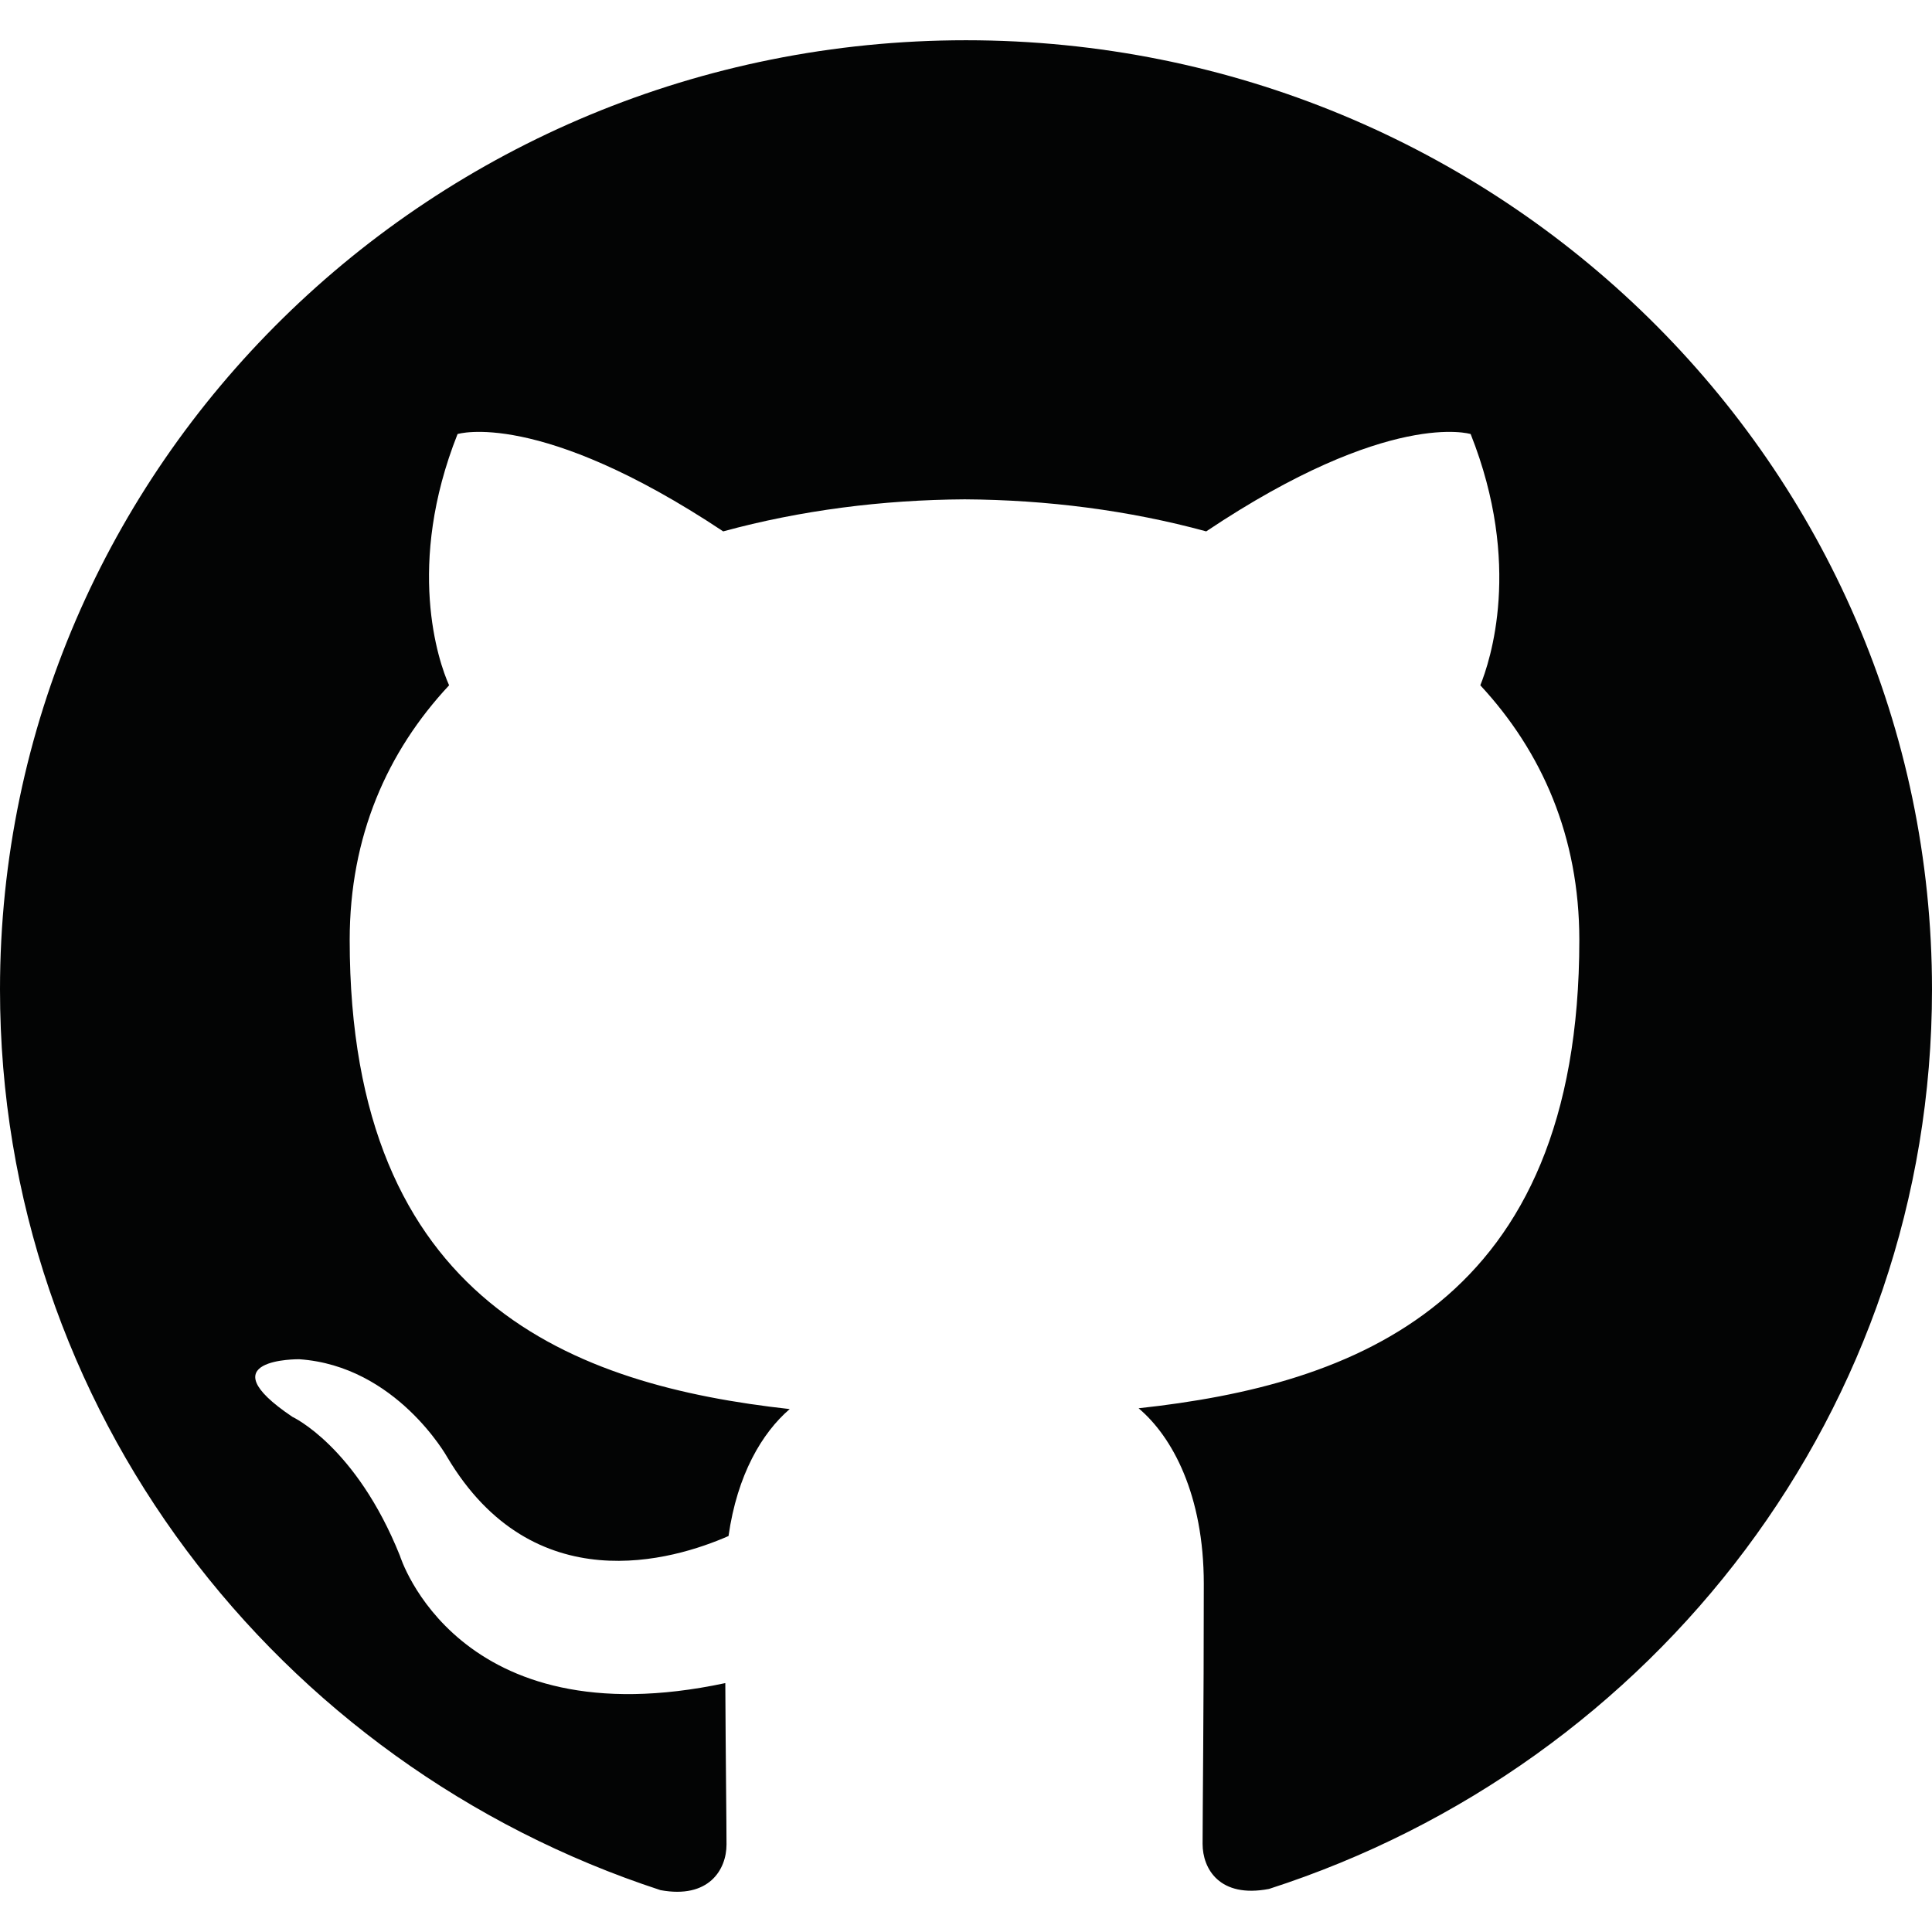
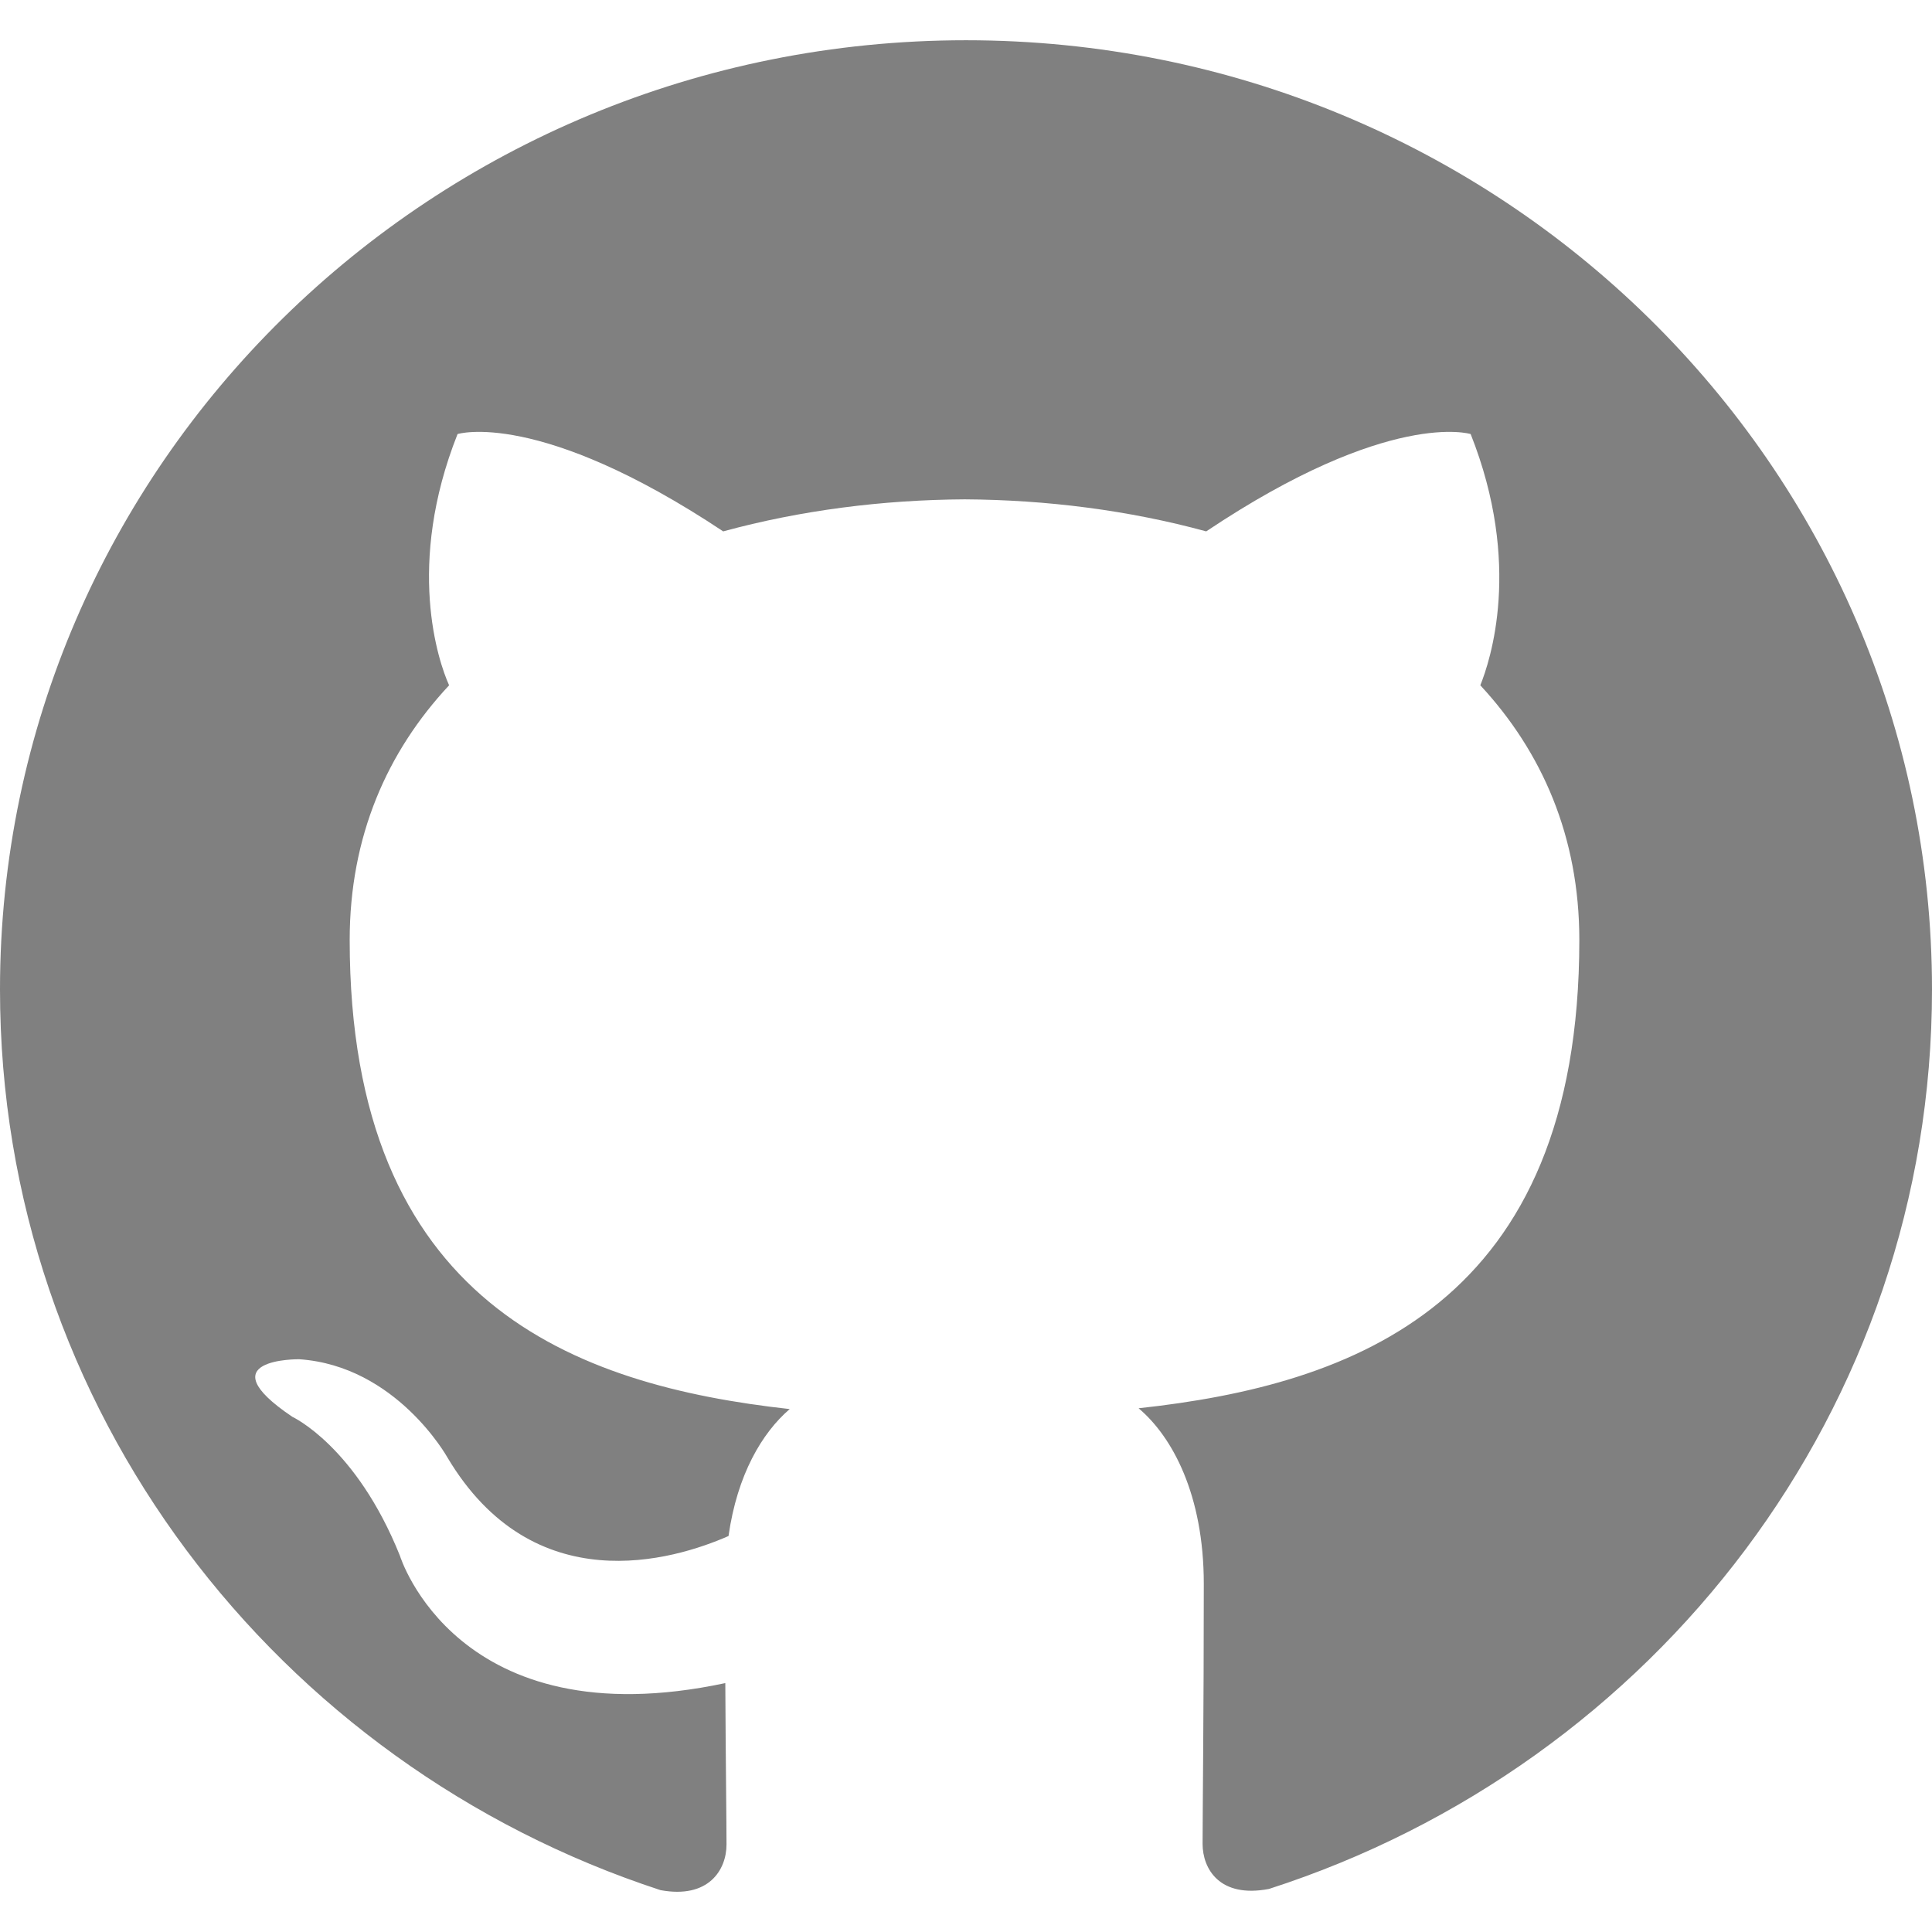
<svg xmlns="http://www.w3.org/2000/svg" enable-background="new 0 0 24 24" height="512" viewBox="0 0 24 24" width="512">
-   <path d="m12 .5c-6.63 0-12 5.28-12 11.792 0 5.211 3.438 9.63 8.205 11.188.6.111.82-.254.82-.567 0-.28-.01-1.022-.015-2.005-3.338.711-4.042-1.582-4.042-1.582-.546-1.361-1.335-1.725-1.335-1.725-1.087-.731.084-.716.084-.716 1.205.082 1.838 1.215 1.838 1.215 1.07 1.803 2.809 1.282 3.495.981.108-.763.417-1.282.76-1.577-2.665-.295-5.466-1.309-5.466-5.827 0-1.287.465-2.339 1.235-3.164-.135-.298-.54-1.497.105-3.121 0 0 1.005-.316 3.3 1.209.96-.262 1.98-.392 3-.398 1.02.006 2.04.136 3 .398 2.28-1.525 3.285-1.209 3.285-1.209.645 1.624.24 2.823.12 3.121.765.825 1.23 1.877 1.23 3.164 0 4.53-2.805 5.527-5.475 5.817.42.354.81 1.077.81 2.182 0 1.578-.015 2.846-.015 3.229 0 .309.21.678.825.56 4.801-1.548 8.236-5.97 8.236-11.173 0-6.512-5.373-11.792-12-11.792z" fill="rgb(3,4,4)" />
+   <path d="m12 .5c-6.63 0-12 5.28-12 11.792 0 5.211 3.438 9.63 8.205 11.188.6.111.82-.254.82-.567 0-.28-.01-1.022-.015-2.005-3.338.711-4.042-1.582-4.042-1.582-.546-1.361-1.335-1.725-1.335-1.725-1.087-.731.084-.716.084-.716 1.205.082 1.838 1.215 1.838 1.215 1.07 1.803 2.809 1.282 3.495.981.108-.763.417-1.282.76-1.577-2.665-.295-5.466-1.309-5.466-5.827 0-1.287.465-2.339 1.235-3.164-.135-.298-.54-1.497.105-3.121 0 0 1.005-.316 3.3 1.209.96-.262 1.98-.392 3-.398 1.02.006 2.04.136 3 .398 2.28-1.525 3.285-1.209 3.285-1.209.645 1.624.24 2.823.12 3.121.765.825 1.23 1.877 1.23 3.164 0 4.53-2.805 5.527-5.475 5.817.42.354.81 1.077.81 2.182 0 1.578-.015 2.846-.015 3.229 0 .309.21.678.825.56 4.801-1.548 8.236-5.97 8.236-11.173 0-6.512-5.373-11.792-12-11.792z" fill="#808080" />
</svg>
